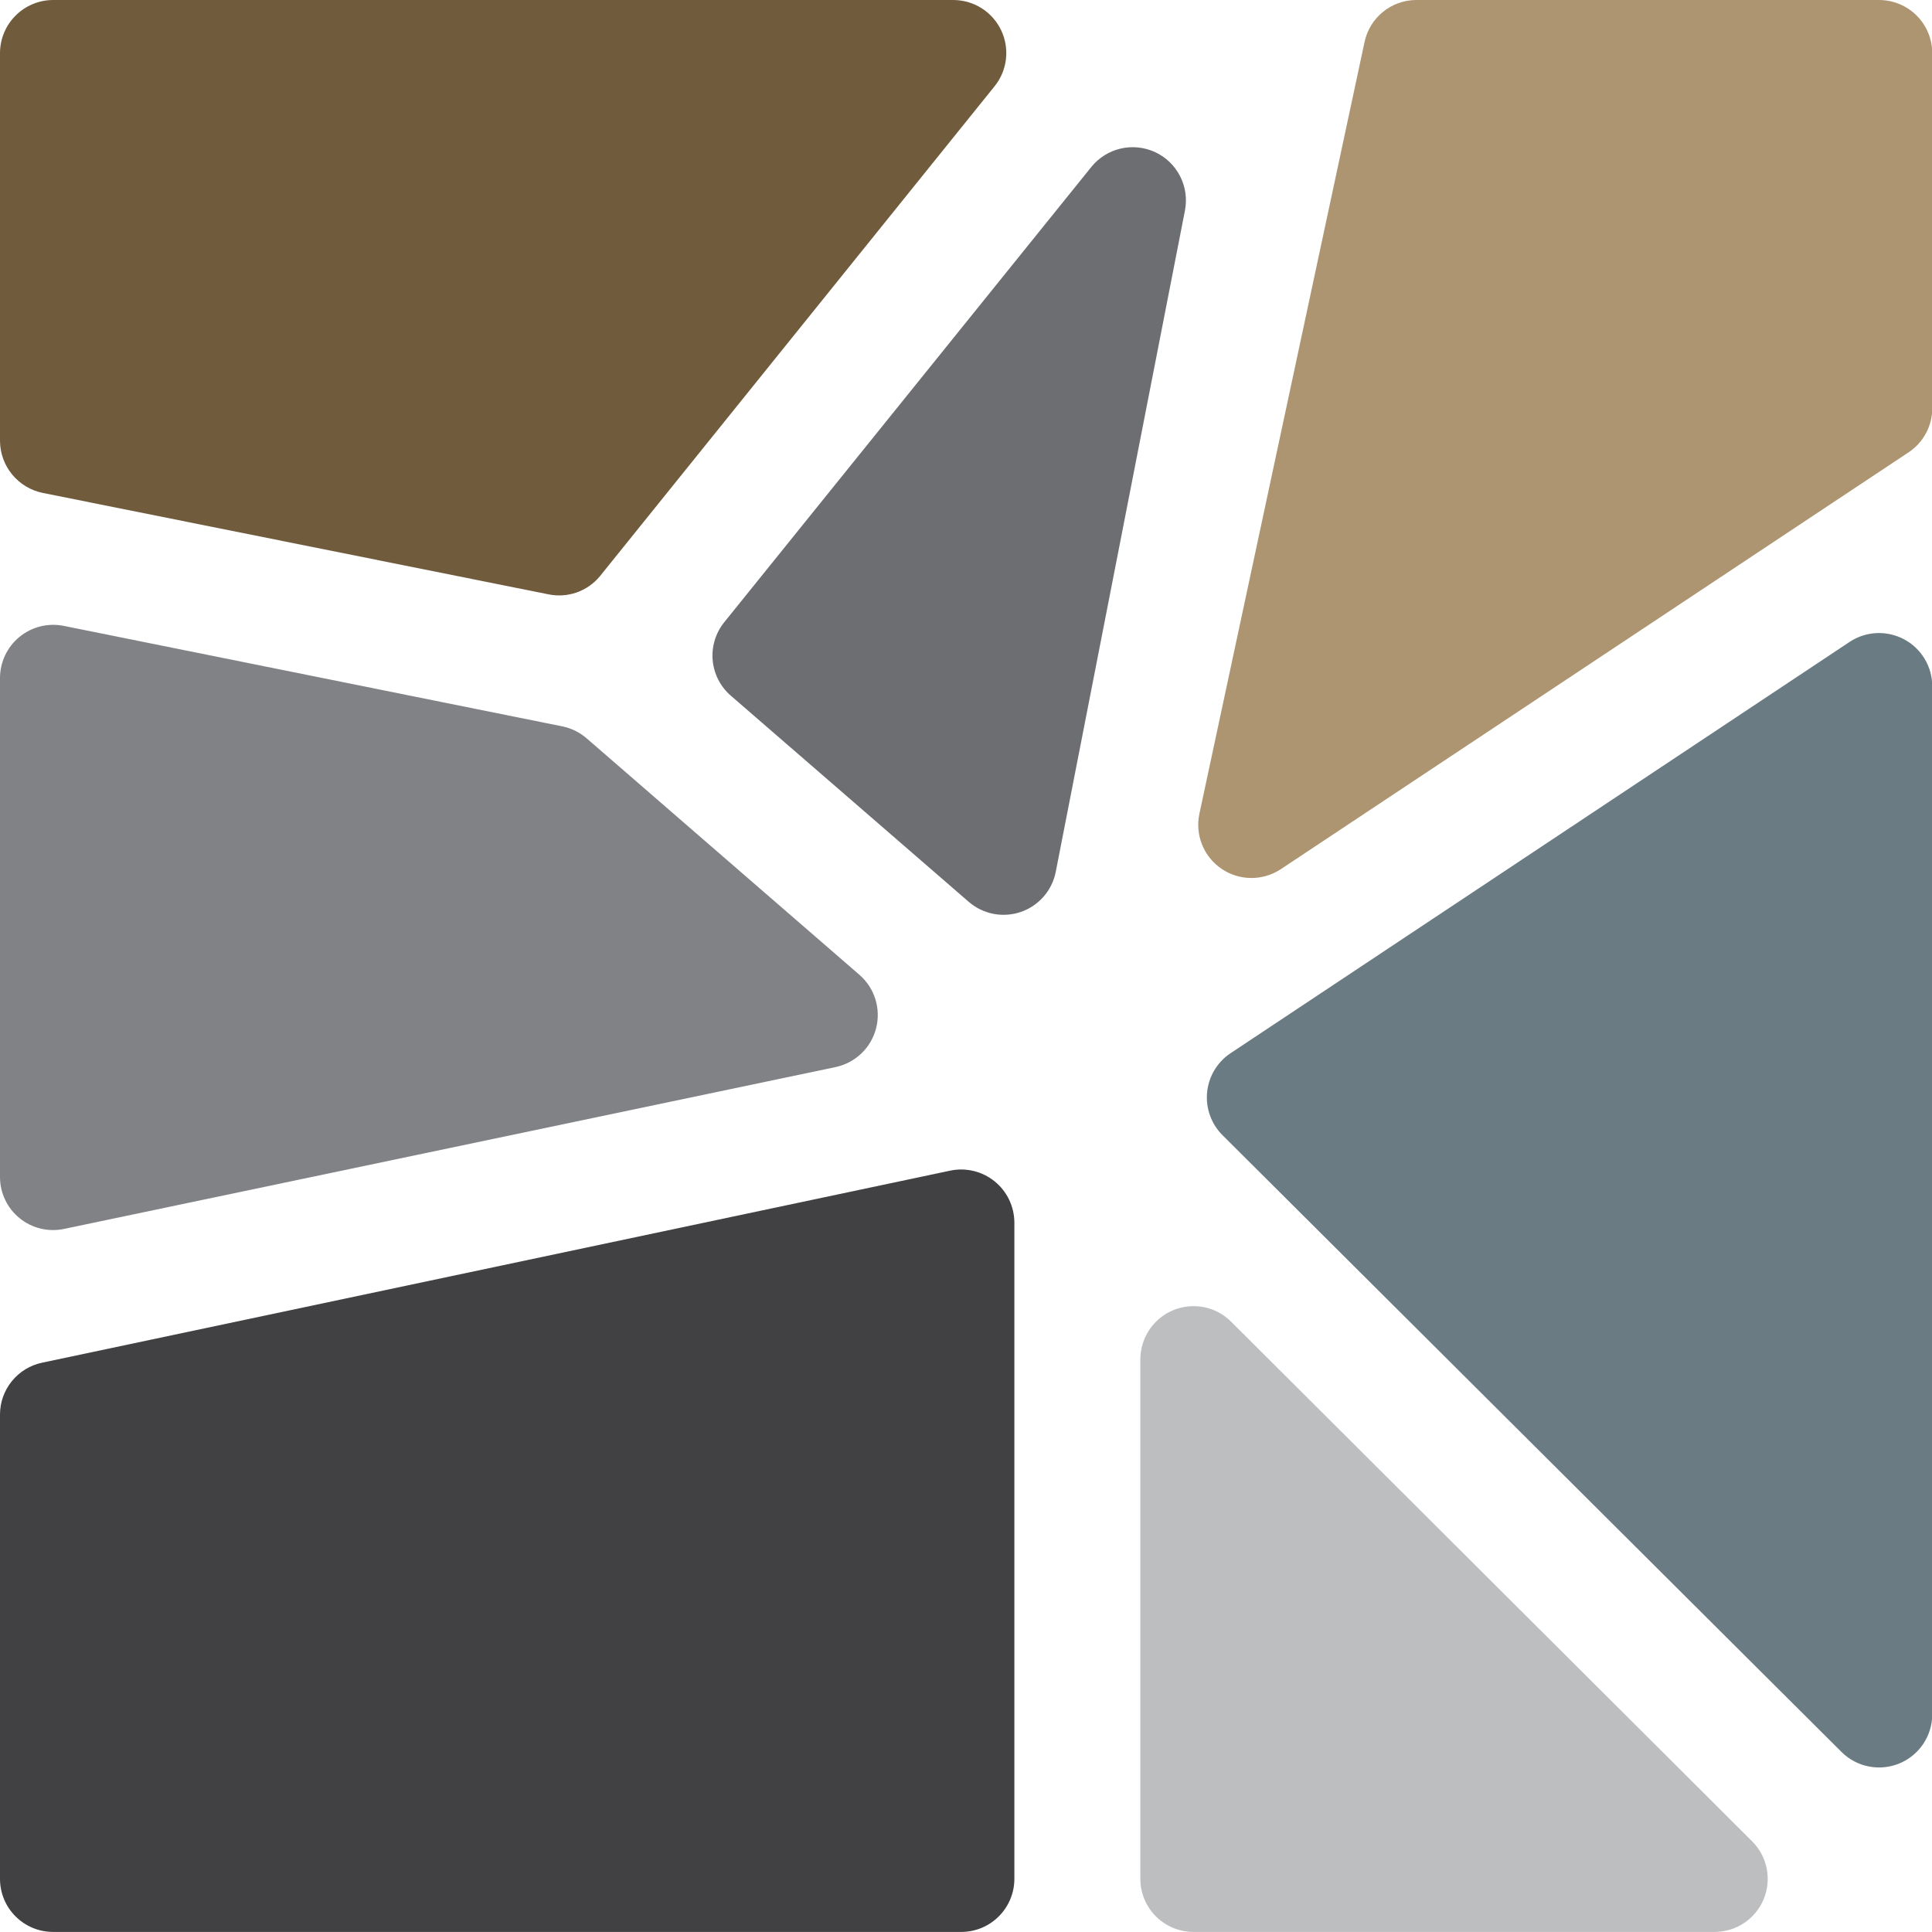
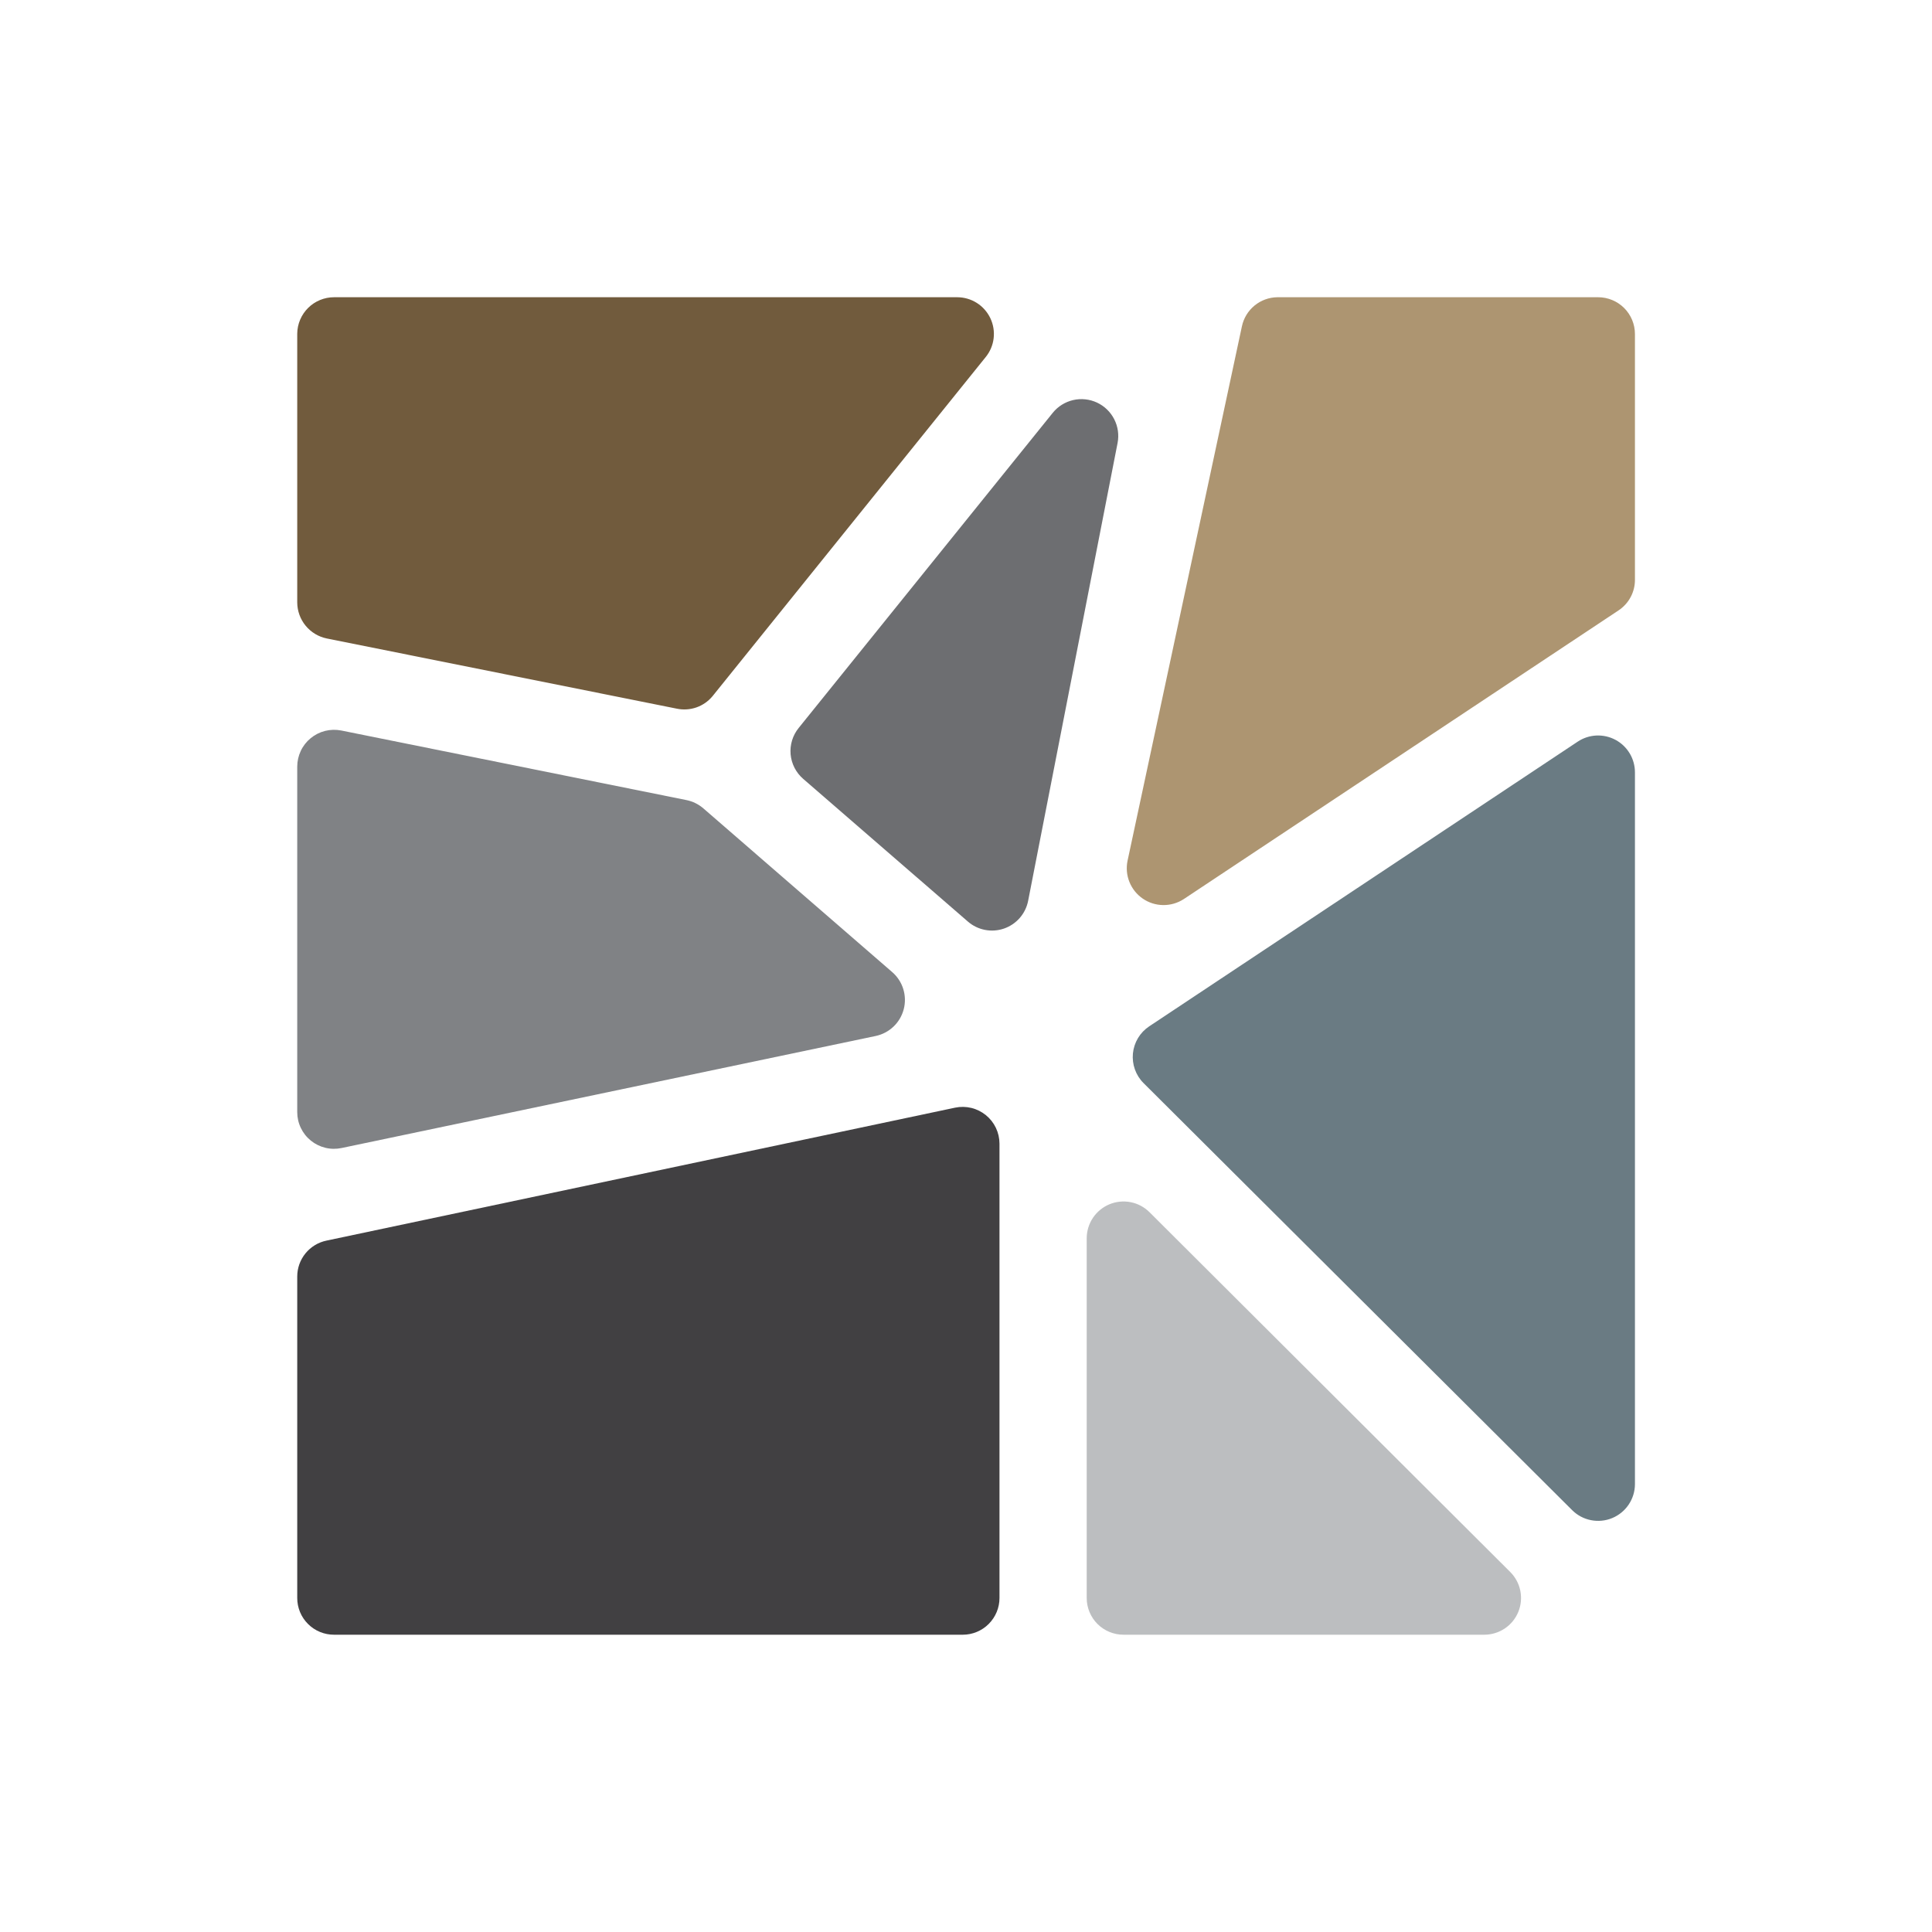
- <svg xmlns="http://www.w3.org/2000/svg" width="54" height="54" viewBox="0 0 54 54" fill="none">
+ <svg xmlns="http://www.w3.org/2000/svg" width="54" height="54" viewBox="-12 -12 78 78" fill="none">
  <path d="M34.395 29.437L51.698 17.941C51.922 17.792 52.183 17.707 52.452 17.695C52.72 17.683 52.987 17.744 53.224 17.871C53.461 17.998 53.659 18.188 53.797 18.419C53.935 18.65 54.007 18.914 54.007 19.183V47.921C54.006 48.214 53.918 48.501 53.754 48.744C53.591 48.987 53.359 49.177 53.088 49.289C52.817 49.401 52.519 49.43 52.231 49.373C51.944 49.317 51.68 49.176 51.472 48.969L34.168 31.727C34.012 31.572 33.893 31.383 33.819 31.176C33.745 30.969 33.718 30.748 33.739 30.529C33.761 30.31 33.831 30.098 33.944 29.909C34.058 29.721 34.211 29.559 34.395 29.437Z" fill="#6A7B83" />
  <path d="M34.409 36.94L48.969 51.462C49.178 51.669 49.321 51.934 49.379 52.222C49.437 52.511 49.408 52.81 49.296 53.081C49.183 53.353 48.993 53.586 48.748 53.749C48.503 53.912 48.215 53.998 47.921 53.998H33.361C33.166 53.998 32.972 53.96 32.792 53.886C32.612 53.812 32.448 53.703 32.309 53.565C32.171 53.427 32.062 53.264 31.987 53.084C31.912 52.903 31.873 52.71 31.873 52.515V37.988C31.875 37.694 31.963 37.408 32.126 37.165C32.29 36.922 32.522 36.732 32.792 36.62C33.063 36.508 33.361 36.479 33.649 36.535C33.937 36.592 34.201 36.733 34.409 36.94Z" fill="#BCBEC0" />
  <path d="M0 52.515V39.536C0 39.196 0.118 38.866 0.333 38.602C0.548 38.338 0.847 38.156 1.18 38.087L26.562 32.719C26.778 32.674 27.002 32.678 27.216 32.73C27.431 32.782 27.631 32.882 27.802 33.021C27.974 33.16 28.112 33.336 28.207 33.535C28.302 33.734 28.351 33.952 28.352 34.173V52.515C28.352 52.908 28.195 53.285 27.917 53.563C27.639 53.842 27.262 53.998 26.869 53.998H1.487C1.292 53.998 1.099 53.961 0.918 53.886C0.738 53.812 0.574 53.703 0.436 53.565C0.298 53.428 0.188 53.264 0.113 53.084C0.039 52.904 -9.89281e-07 52.71 0 52.515Z" fill="#414042" />
  <path d="M33.522 22.752L38.139 1.176C38.209 0.846 38.388 0.551 38.648 0.337C38.908 0.123 39.233 0.005 39.569 0L52.52 0C52.914 0 53.293 0.157 53.572 0.436C53.851 0.715 54.007 1.093 54.007 1.487V11.402C54.009 11.646 53.95 11.887 53.835 12.103C53.721 12.319 53.554 12.503 53.351 12.639L35.788 24.301C35.542 24.46 35.254 24.544 34.96 24.54C34.667 24.537 34.381 24.447 34.139 24.281C33.897 24.116 33.709 23.882 33.599 23.61C33.489 23.338 33.462 23.039 33.522 22.752Z" fill="#AD9571" />
  <path d="M20.245 17.389L30.504 4.665C30.713 4.407 31.002 4.227 31.325 4.152C31.648 4.078 31.987 4.113 32.288 4.253C32.588 4.393 32.833 4.629 32.984 4.925C33.135 5.22 33.183 5.557 33.12 5.883L29.508 24.372C29.457 24.627 29.341 24.864 29.17 25.06C28.998 25.256 28.779 25.404 28.533 25.489C28.287 25.573 28.023 25.592 27.767 25.542C27.512 25.493 27.273 25.377 27.077 25.207L20.424 19.442C20.134 19.19 19.953 18.835 19.919 18.452C19.886 18.069 20.003 17.687 20.245 17.389Z" fill="#6D6E71" />
  <path d="M1.61563e-09 32.898V18.951C2.59578e-05 18.732 0.049 18.515 0.143 18.316C0.236 18.117 0.373 17.942 0.543 17.803C0.713 17.663 0.911 17.563 1.124 17.509C1.337 17.456 1.56 17.45 1.775 17.492L15.717 20.302C15.969 20.354 16.203 20.469 16.397 20.637L24.022 27.247C24.231 27.428 24.385 27.664 24.467 27.928C24.549 28.192 24.556 28.474 24.487 28.742C24.418 29.009 24.276 29.253 24.076 29.444C23.876 29.635 23.627 29.767 23.356 29.825L1.794 34.348C1.578 34.394 1.354 34.392 1.139 34.34C0.924 34.289 0.723 34.19 0.551 34.051C0.379 33.912 0.24 33.737 0.145 33.537C0.049 33.338 -1.03219e-05 33.119 1.61563e-09 32.898Z" fill="#808285" />
  <path d="M15.321 16.61L1.194 13.777C0.859 13.709 0.558 13.527 0.341 13.264C0.123 13 0.003 12.669 0 12.327V1.468C0.005 1.077 0.164 0.704 0.442 0.429C0.721 0.154 1.096 -3.08842e-05 1.487 6.56166e-07H26.642C26.923 -0 27.197 0.079 27.434 0.228C27.672 0.378 27.861 0.592 27.982 0.845C28.103 1.098 28.149 1.38 28.116 1.658C28.083 1.937 27.971 2.2 27.794 2.417L16.765 16.109C16.593 16.316 16.367 16.473 16.113 16.561C15.858 16.649 15.584 16.666 15.321 16.61Z" fill="#715B3D" />
</svg>
